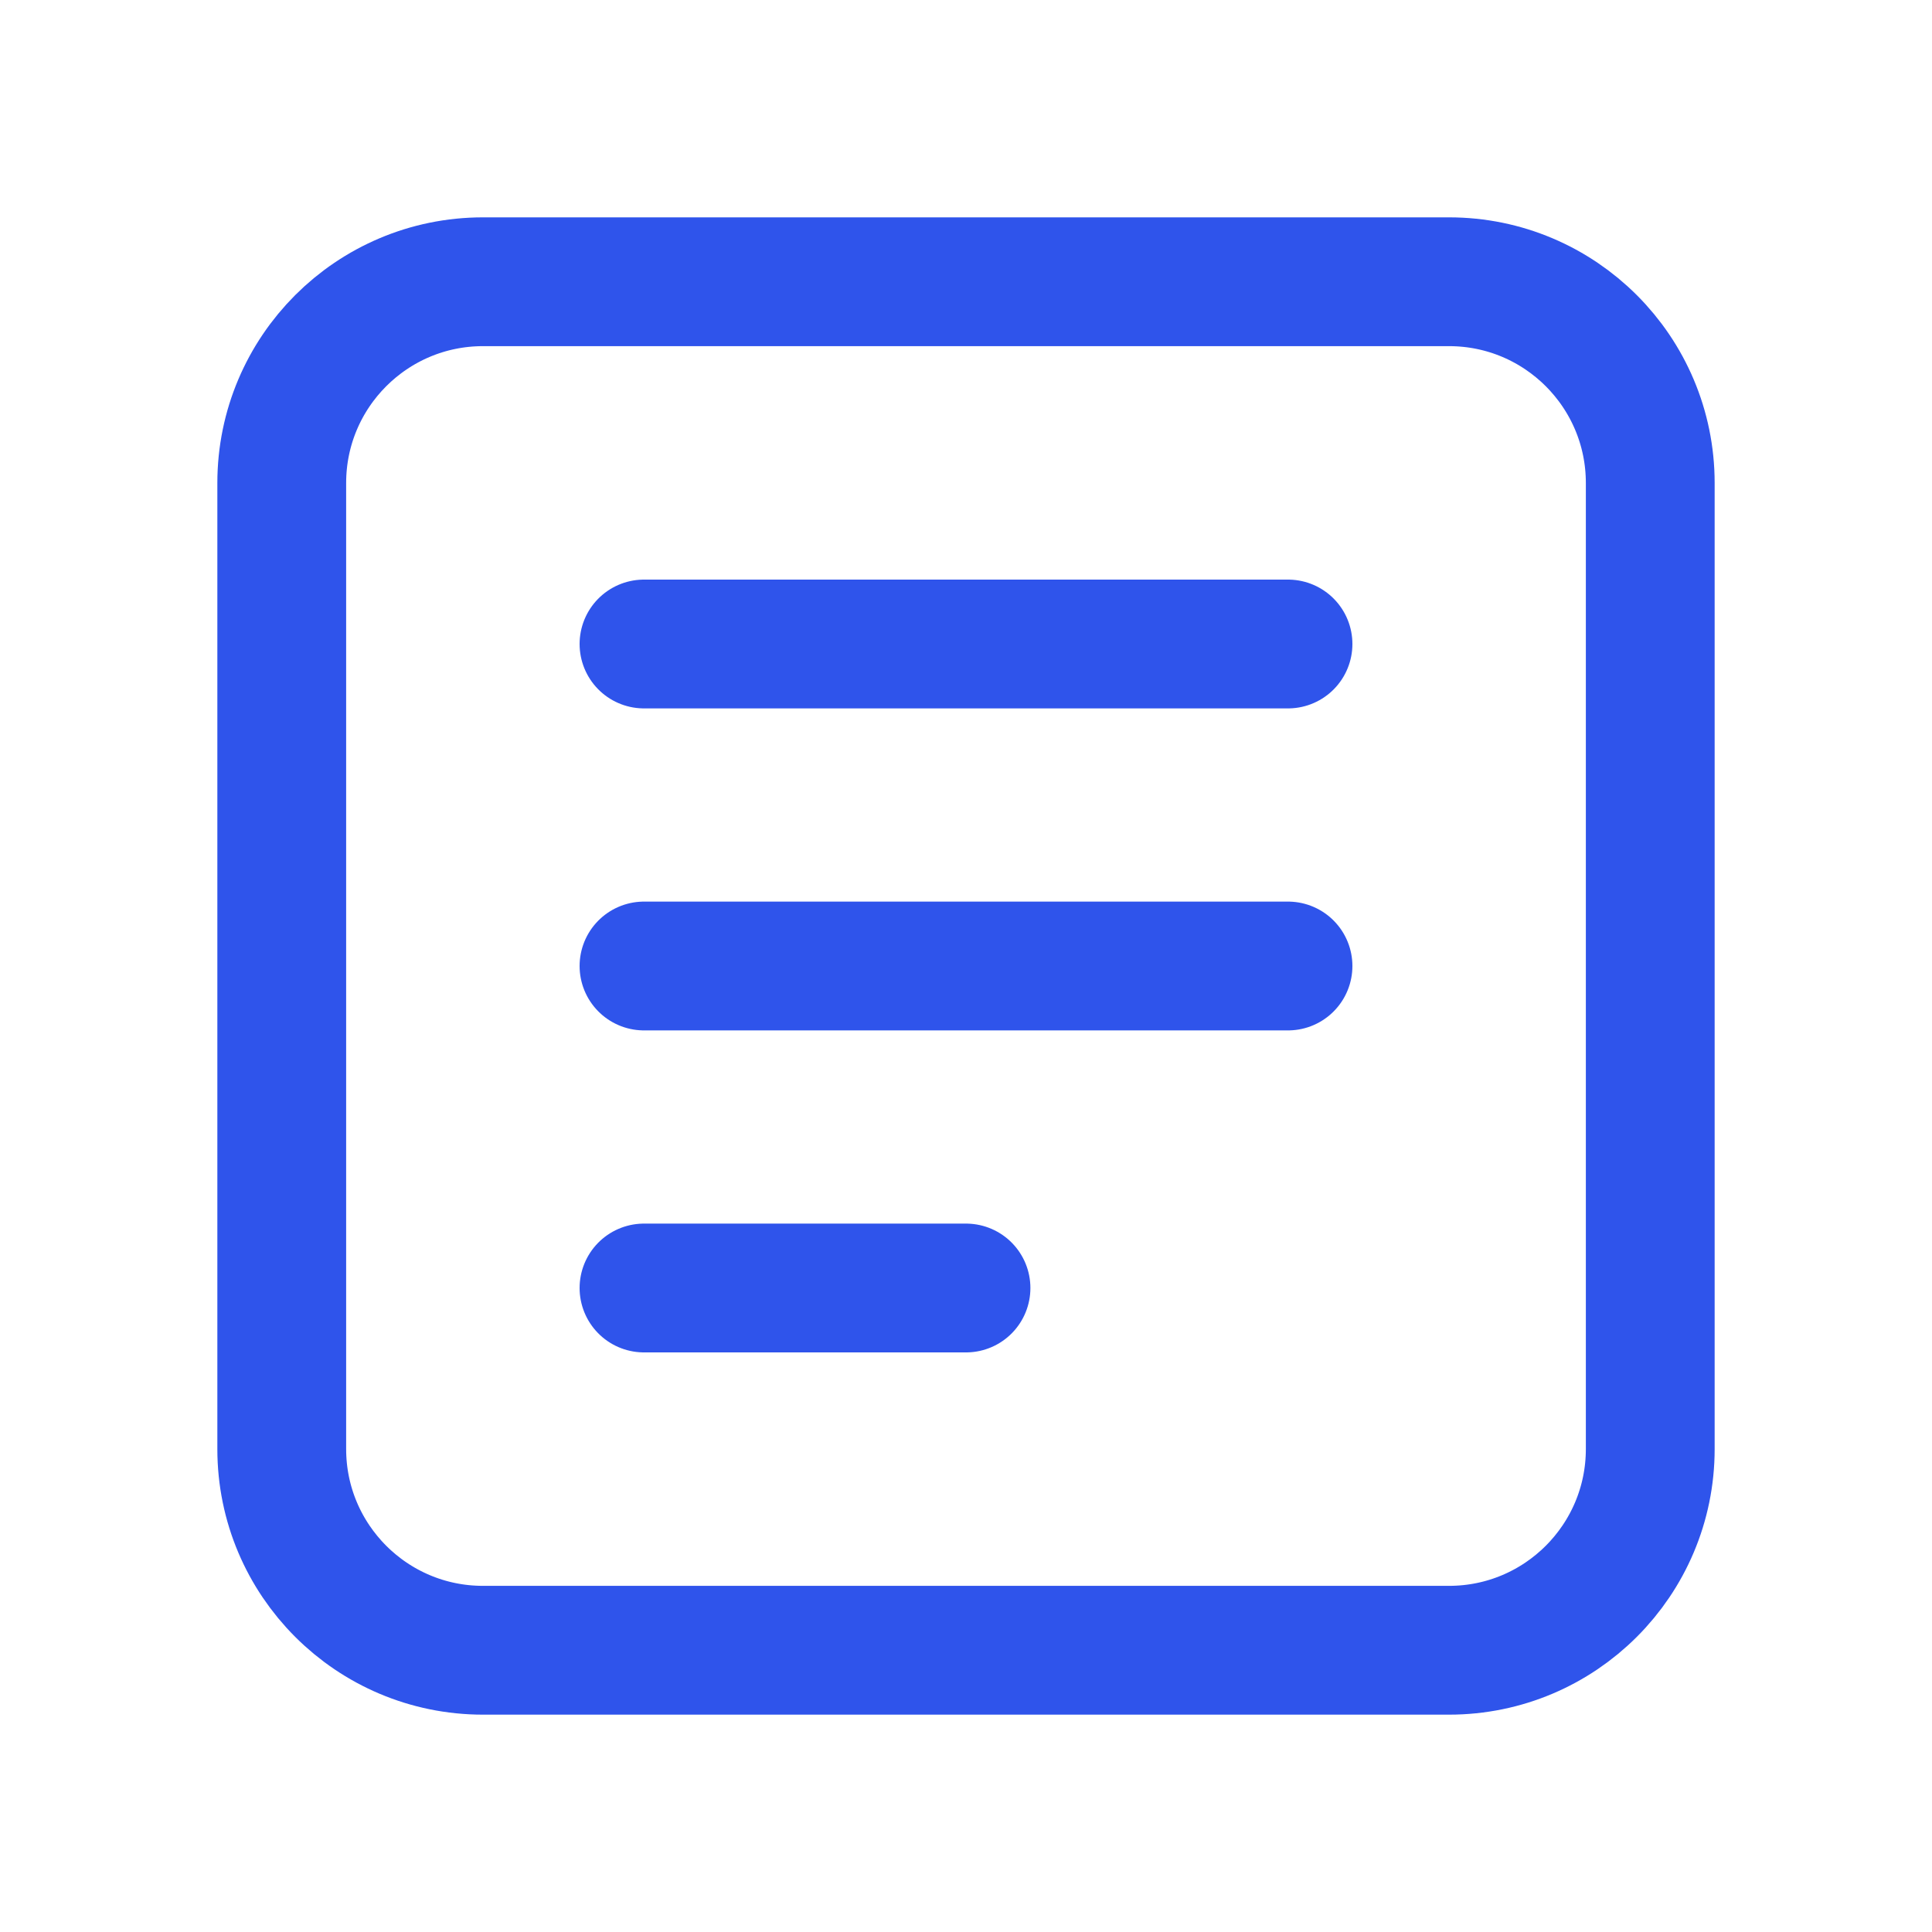
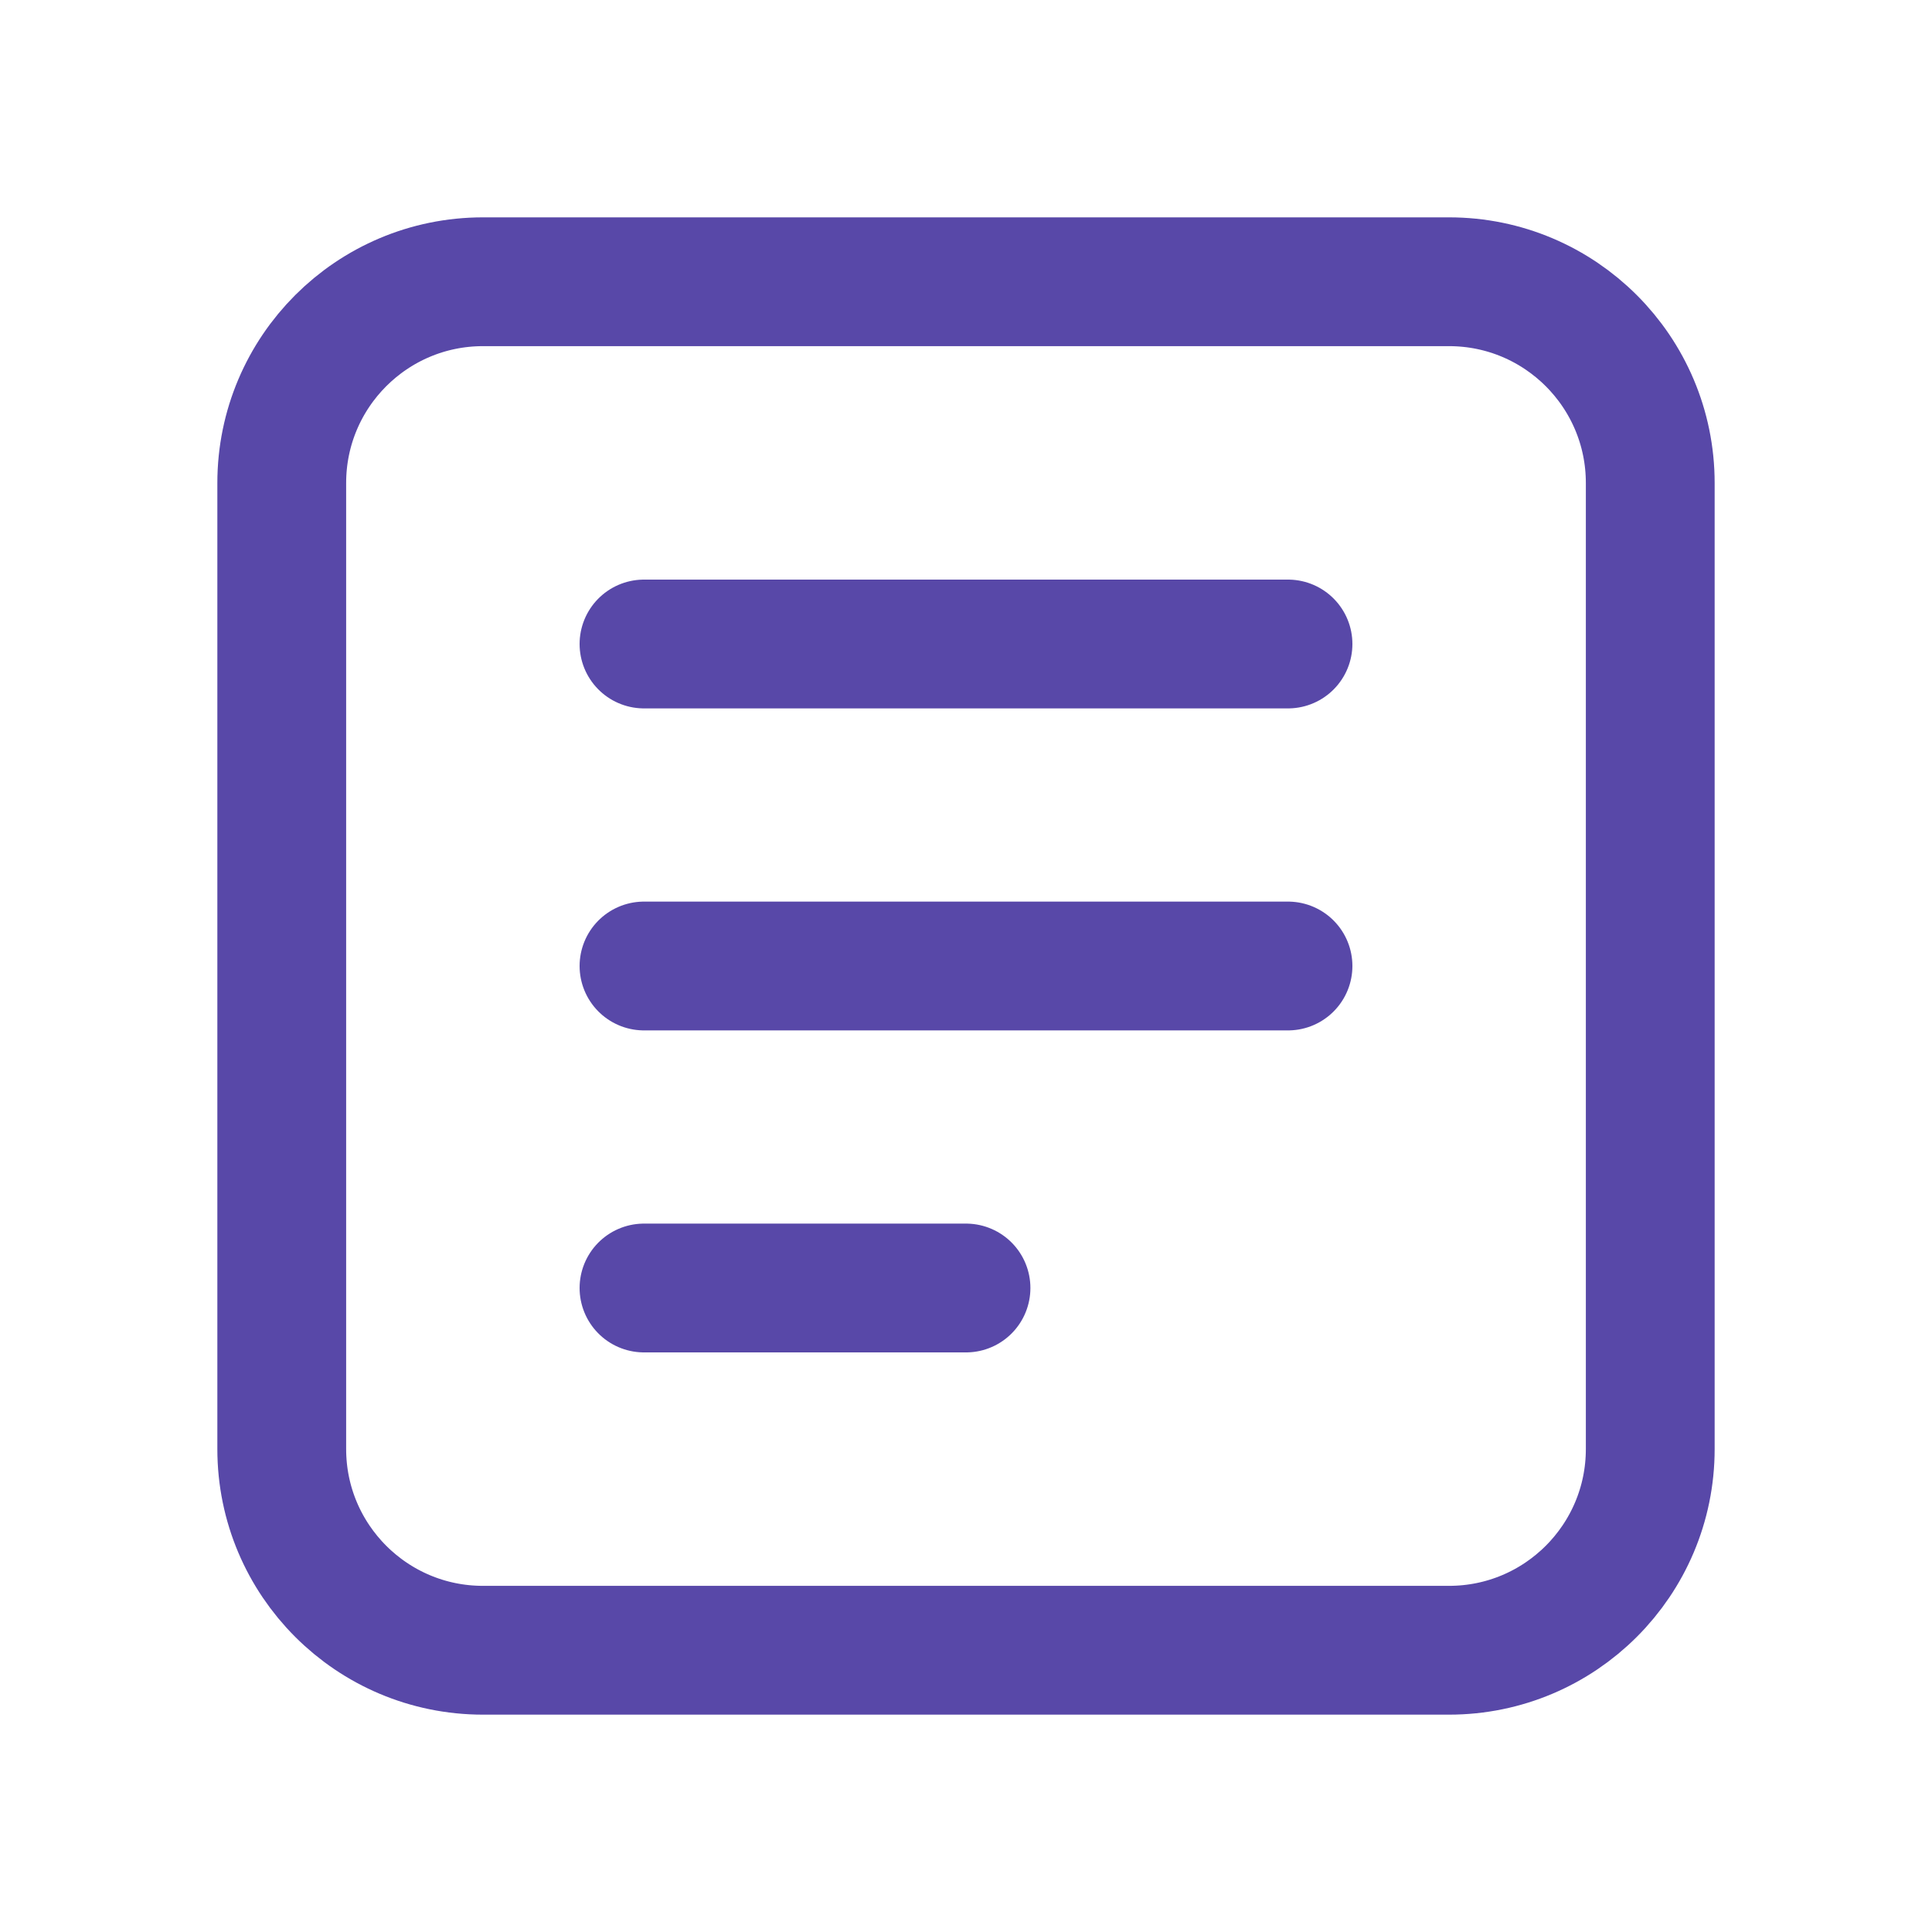
- <svg xmlns="http://www.w3.org/2000/svg" viewBox="0 0 24 24" fill="none" stroke="#2f54eb" stroke-width="1.6" stroke-linecap="round" stroke-linejoin="round">
+ <svg xmlns="http://www.w3.org/2000/svg" viewBox="0 0 24 24" fill="none" stroke="#5848a8" stroke-width="1.6" stroke-linecap="round" stroke-linejoin="round">
  <rect x="3.5" y="3.5" width="17" height="17" rx="2.5" />
  <path d="M8 8h8M8 12h8M8 16h4" />
</svg>
